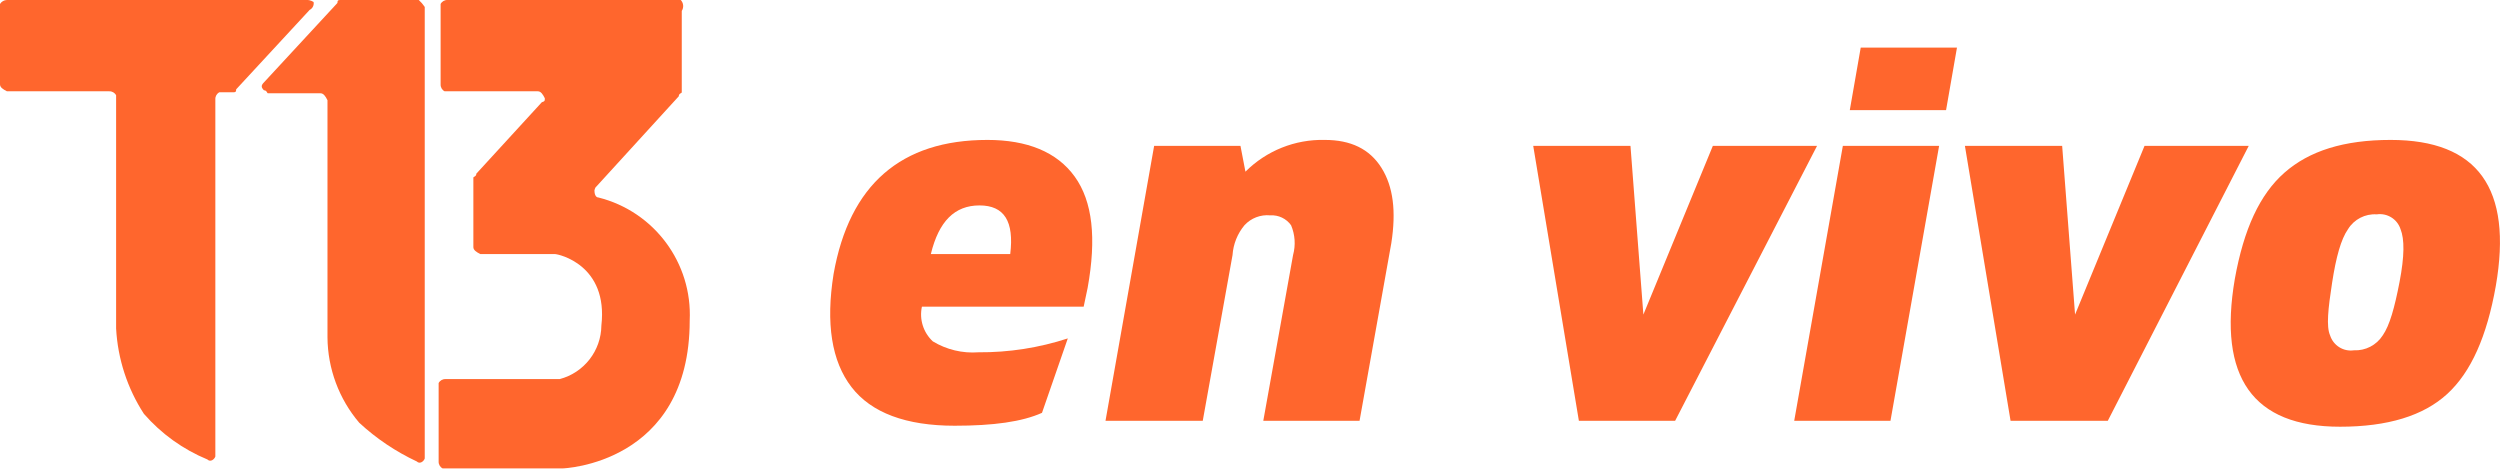
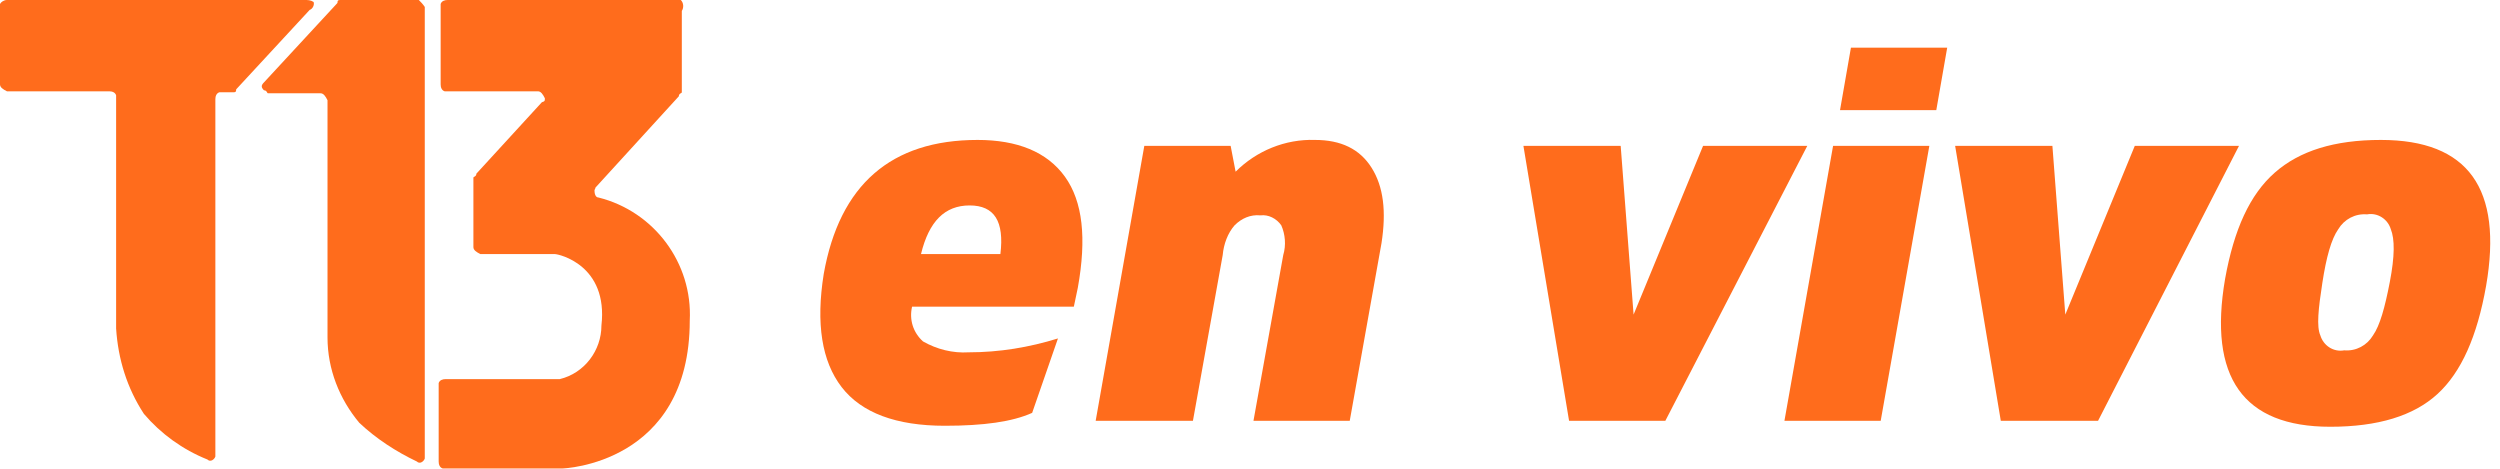
- <svg xmlns="http://www.w3.org/2000/svg" id="Capa_1" data-name="Capa 1" viewBox="0 0 251.92 47.2">
-   <path d="M30.7,0H.7A.84.84,0,0,0,0,.4V8.5c0,.3.3.5.7.7H11a.75.75,0,0,1,.7.4V33.1a17.54,17.54,0,0,0,2.8,8.6,17.19,17.19,0,0,0,6.4,4.6c.3.3.7,0,.8-.3V10a.75.75,0,0,1,.4-.7h1.3c.3,0,.4,0,.4-.3l7.4-8a.74.74,0,0,0,.4-.8,1.34,1.34,0,0,0-.9-.2" style="fill:#ff662d" />
-   <path d="M42.2,0H34.4c-.3,0-.4,0-.4.3l-7.4,8c-.3.3-.3.5,0,.8.3,0,.3.3.4.3h5.3c.3,0,.5.3.7.7V34a13.44,13.44,0,0,0,3.2,8.6A22.72,22.72,0,0,0,42,46.5c.3.3.7,0,.8-.3V.7a3.74,3.74,0,0,0-.6-.7" style="fill:#ff662d" />
-   <path d="M68.6,0H45.1a.75.75,0,0,0-.7.4V8.5a.75.75,0,0,0,.4.7h9.4c.3,0,.5.3.7.7,0,.3,0,.3-.3.4L48,17.5c0,.3-.3.3-.3.4v7c0,.3.3.5.7.7h7.5c.4,0,5.4,1.1,4.7,7.2a5.64,5.64,0,0,1-4.2,5.4H44.9a.75.75,0,0,0-.7.4v7.9a.75.75,0,0,0,.4.7H56.7s12.8-.4,12.8-14.9a12.18,12.18,0,0,0-9.2-12.4c-.3,0-.4-.4-.4-.7a1,1,0,0,1,.1-.3l8.4-9.2c0-.3.3-.3.3-.4V1.1A.9.9,0,0,0,68.6,0" style="fill:#ff662d" />
-   <path d="M99.5,14.1c4,0,7,1.2,8.8,3.7s2.2,6.2,1.3,11.2l-.4,1.9H92.9A3.7,3.7,0,0,0,94,34.4a7.76,7.76,0,0,0,4.6,1.1,28.32,28.32,0,0,0,9-1.4L105,41.6c-2,.9-4.9,1.3-8.8,1.3-4.9,0-8.4-1.3-10.4-3.9S83.2,32.6,84,27.6c1.6-9,6.8-13.5,15.5-13.5m-.8,6.6c-2.5,0-4.1,1.6-4.9,4.9h8c.4-3.3-.6-4.9-3.1-4.9" style="fill:#ff662d" />
-   <path d="M133.5,14.1c2.6,0,4.5.9,5.7,2.8s1.5,4.4,1,7.6L137,42.4h-9.7l3-16.7a4.59,4.59,0,0,0-.2-3,2.39,2.39,0,0,0-2.1-1,3.12,3.12,0,0,0-2.6,1,5.24,5.24,0,0,0-1.2,3l-3,16.7h-9.8l4.9-27.7H125l.5,2.6a10.93,10.93,0,0,1,8-3.2" style="fill:#ff662d" />
-   <polygon points="172.6 14.7 183.1 14.7 168.8 42.4 159.1 42.4 154.5 14.7 164.3 14.7 165.6 31.7 172.6 14.7" style="fill:#ff662d" />
-   <path d="M180.8,42.4l4.9-27.7h9.7l-4.9,27.7Zm5.6-31.3,1.1-6.3h9.7l-1.1,6.3Z" style="fill:#ff662d" />
-   <polygon points="216.1 14.7 226.6 14.7 212.4 42.4 202.6 42.4 198 14.7 207.8 14.7 209.1 31.7 216.1 14.7" style="fill:#ff662d" />
-   <path d="M235.8,43c-8.8,0-12.3-5-10.6-14.9.9-5,2.5-8.5,5-10.7s6-3.3,10.7-3.3c8.8,0,12.3,4.9,10.6,14.7-.9,5.1-2.5,8.7-4.9,10.9s-6,3.3-10.8,3.3m-1-9.2a2.19,2.19,0,0,0,2.4,1.5,3.27,3.27,0,0,0,2.9-1.5c.7-1,1.2-2.8,1.7-5.4s.5-4.3.1-5.3a2.19,2.19,0,0,0-2.4-1.5,3.16,3.16,0,0,0-2.9,1.5c-.7,1-1.2,2.8-1.6,5.4s-.6,4.4-.2,5.3" style="fill:#ff662d" />
+ <svg xmlns="http://www.w3.org/2000/svg" version="1.1" id="Capa_1" x="0px" y="0px" viewBox="0 0 251.9 47.2" style="enable-background:new 0 0 251.9 47.2;" xml:space="preserve">
+   <style type="text/css">
+ 	.st0{fill:#FF6C1C;}
+ </style>
+   <path class="st0" d="M30.7,0h-30C0.4,0,0.1,0.2,0,0.4v8.1C0,8.8,0.3,9,0.7,9.2H11c0.3,0,0.6,0.1,0.7,0.4v23.5c0.2,3.1,1.1,6,2.8,8.6  c1.7,2,3.9,3.6,6.4,4.6c0.3,0.3,0.7,0,0.8-0.3V10c0-0.3,0.1-0.6,0.4-0.7h1.3c0.3,0,0.4,0,0.4-0.3l7.4-8c0.3-0.1,0.5-0.5,0.4-0.8  C31.3,0,31,0,30.7,0" />
+   <path class="st0" d="M42.2,0h-7.8C34.1,0,34,0,34,0.3l-7.4,8c-0.3,0.3-0.3,0.5,0,0.8c0.3,0,0.3,0.3,0.4,0.3h5.3  c0.3,0,0.5,0.3,0.7,0.7V34c0,3.2,1.2,6.2,3.2,8.6c1.7,1.6,3.7,2.9,5.8,3.9c0.3,0.3,0.7,0,0.8-0.3V0.7C42.6,0.4,42.4,0.2,42.2,0" />
+   <path class="st0" d="M68.6,0H45.1c-0.3,0-0.6,0.1-0.7,0.4v8.1c0,0.3,0.1,0.6,0.4,0.7h9.4c0.3,0,0.5,0.3,0.7,0.7c0,0.3,0,0.3-0.3,0.4  L48,17.5c0,0.3-0.3,0.3-0.3,0.4v7c0,0.3,0.3,0.5,0.7,0.7h7.5c0.4,0,5.4,1.1,4.7,7.2c0,2.5-1.7,4.8-4.2,5.4H44.9  c-0.3,0-0.6,0.1-0.7,0.4v7.9c0,0.3,0.1,0.6,0.4,0.7h12.1c0,0,12.8-0.4,12.8-14.9c0.3-5.8-3.6-11-9.2-12.4c-0.3,0-0.4-0.4-0.4-0.7  c0-0.1,0.1-0.2,0.1-0.3l8.4-9.2c0-0.3,0.3-0.3,0.3-0.4V1.1C68.9,0.8,68.9,0.3,68.6,0" />
+   <path class="st0" d="M98.5,14.1c4,0,7,1.2,8.8,3.7s2.2,6.2,1.3,11.2l-0.4,1.9H91.9c-0.3,1.3,0.1,2.6,1.1,3.5c1.4,0.8,3,1.2,4.6,1.1  c3.1,0,6.1-0.5,9-1.4l-2.6,7.5c-2,0.9-4.9,1.3-8.8,1.3c-4.9,0-8.4-1.3-10.4-3.9s-2.6-6.4-1.8-11.4C84.6,18.6,89.8,14.1,98.5,14.1   M97.7,20.7c-2.5,0-4.1,1.6-4.9,4.9h8C101.2,22.3,100.2,20.7,97.7,20.7" />
+   <path class="st0" d="M132.5,14.1c2.6,0,4.5,0.9,5.7,2.8s1.5,4.4,1,7.6L136,42.4h-9.7l3-16.7c0.3-1,0.2-2.1-0.2-3  c-0.5-0.7-1.3-1.1-2.1-1c-1-0.1-1.9,0.3-2.6,1c-0.7,0.8-1.1,1.9-1.2,3l-3,16.7h-9.8l4.9-27.7h8.7l0.5,2.6  C126.6,15.2,129.5,14,132.5,14.1" />
+   <polygon class="st0" points="171.6,14.7 182.1,14.7 167.8,42.4 158.1,42.4 153.5,14.7 163.3,14.7 164.6,31.7 " />
+   <path class="st0" d="M179.8,42.4l4.9-27.7h9.7l-4.9,27.7H179.8z M185.4,11.1l1.1-6.3h9.7l-1.1,6.3H185.4z" />
+   <polygon class="st0" points="215.1,14.7 225.6,14.7 211.4,42.4 201.6,42.4 197,14.7 206.8,14.7 208.1,31.7 " />
+   <path class="st0" d="M234.8,43c-8.8,0-12.3-5-10.6-14.9c0.9-5,2.5-8.5,5-10.7s6-3.3,10.7-3.3c8.8,0,12.3,4.9,10.6,14.7  c-0.9,5.1-2.5,8.7-4.9,10.9S239.6,43,234.8,43 M233.8,33.8c0.3,1,1.3,1.7,2.4,1.5c1.2,0.1,2.3-0.5,2.9-1.5c0.7-1,1.2-2.8,1.7-5.4  s0.5-4.3,0.1-5.3c-0.3-1-1.3-1.7-2.4-1.5c-1.2-0.1-2.3,0.5-2.9,1.5c-0.7,1-1.2,2.8-1.6,5.4S233.4,32.9,233.8,33.8" />
</svg>
